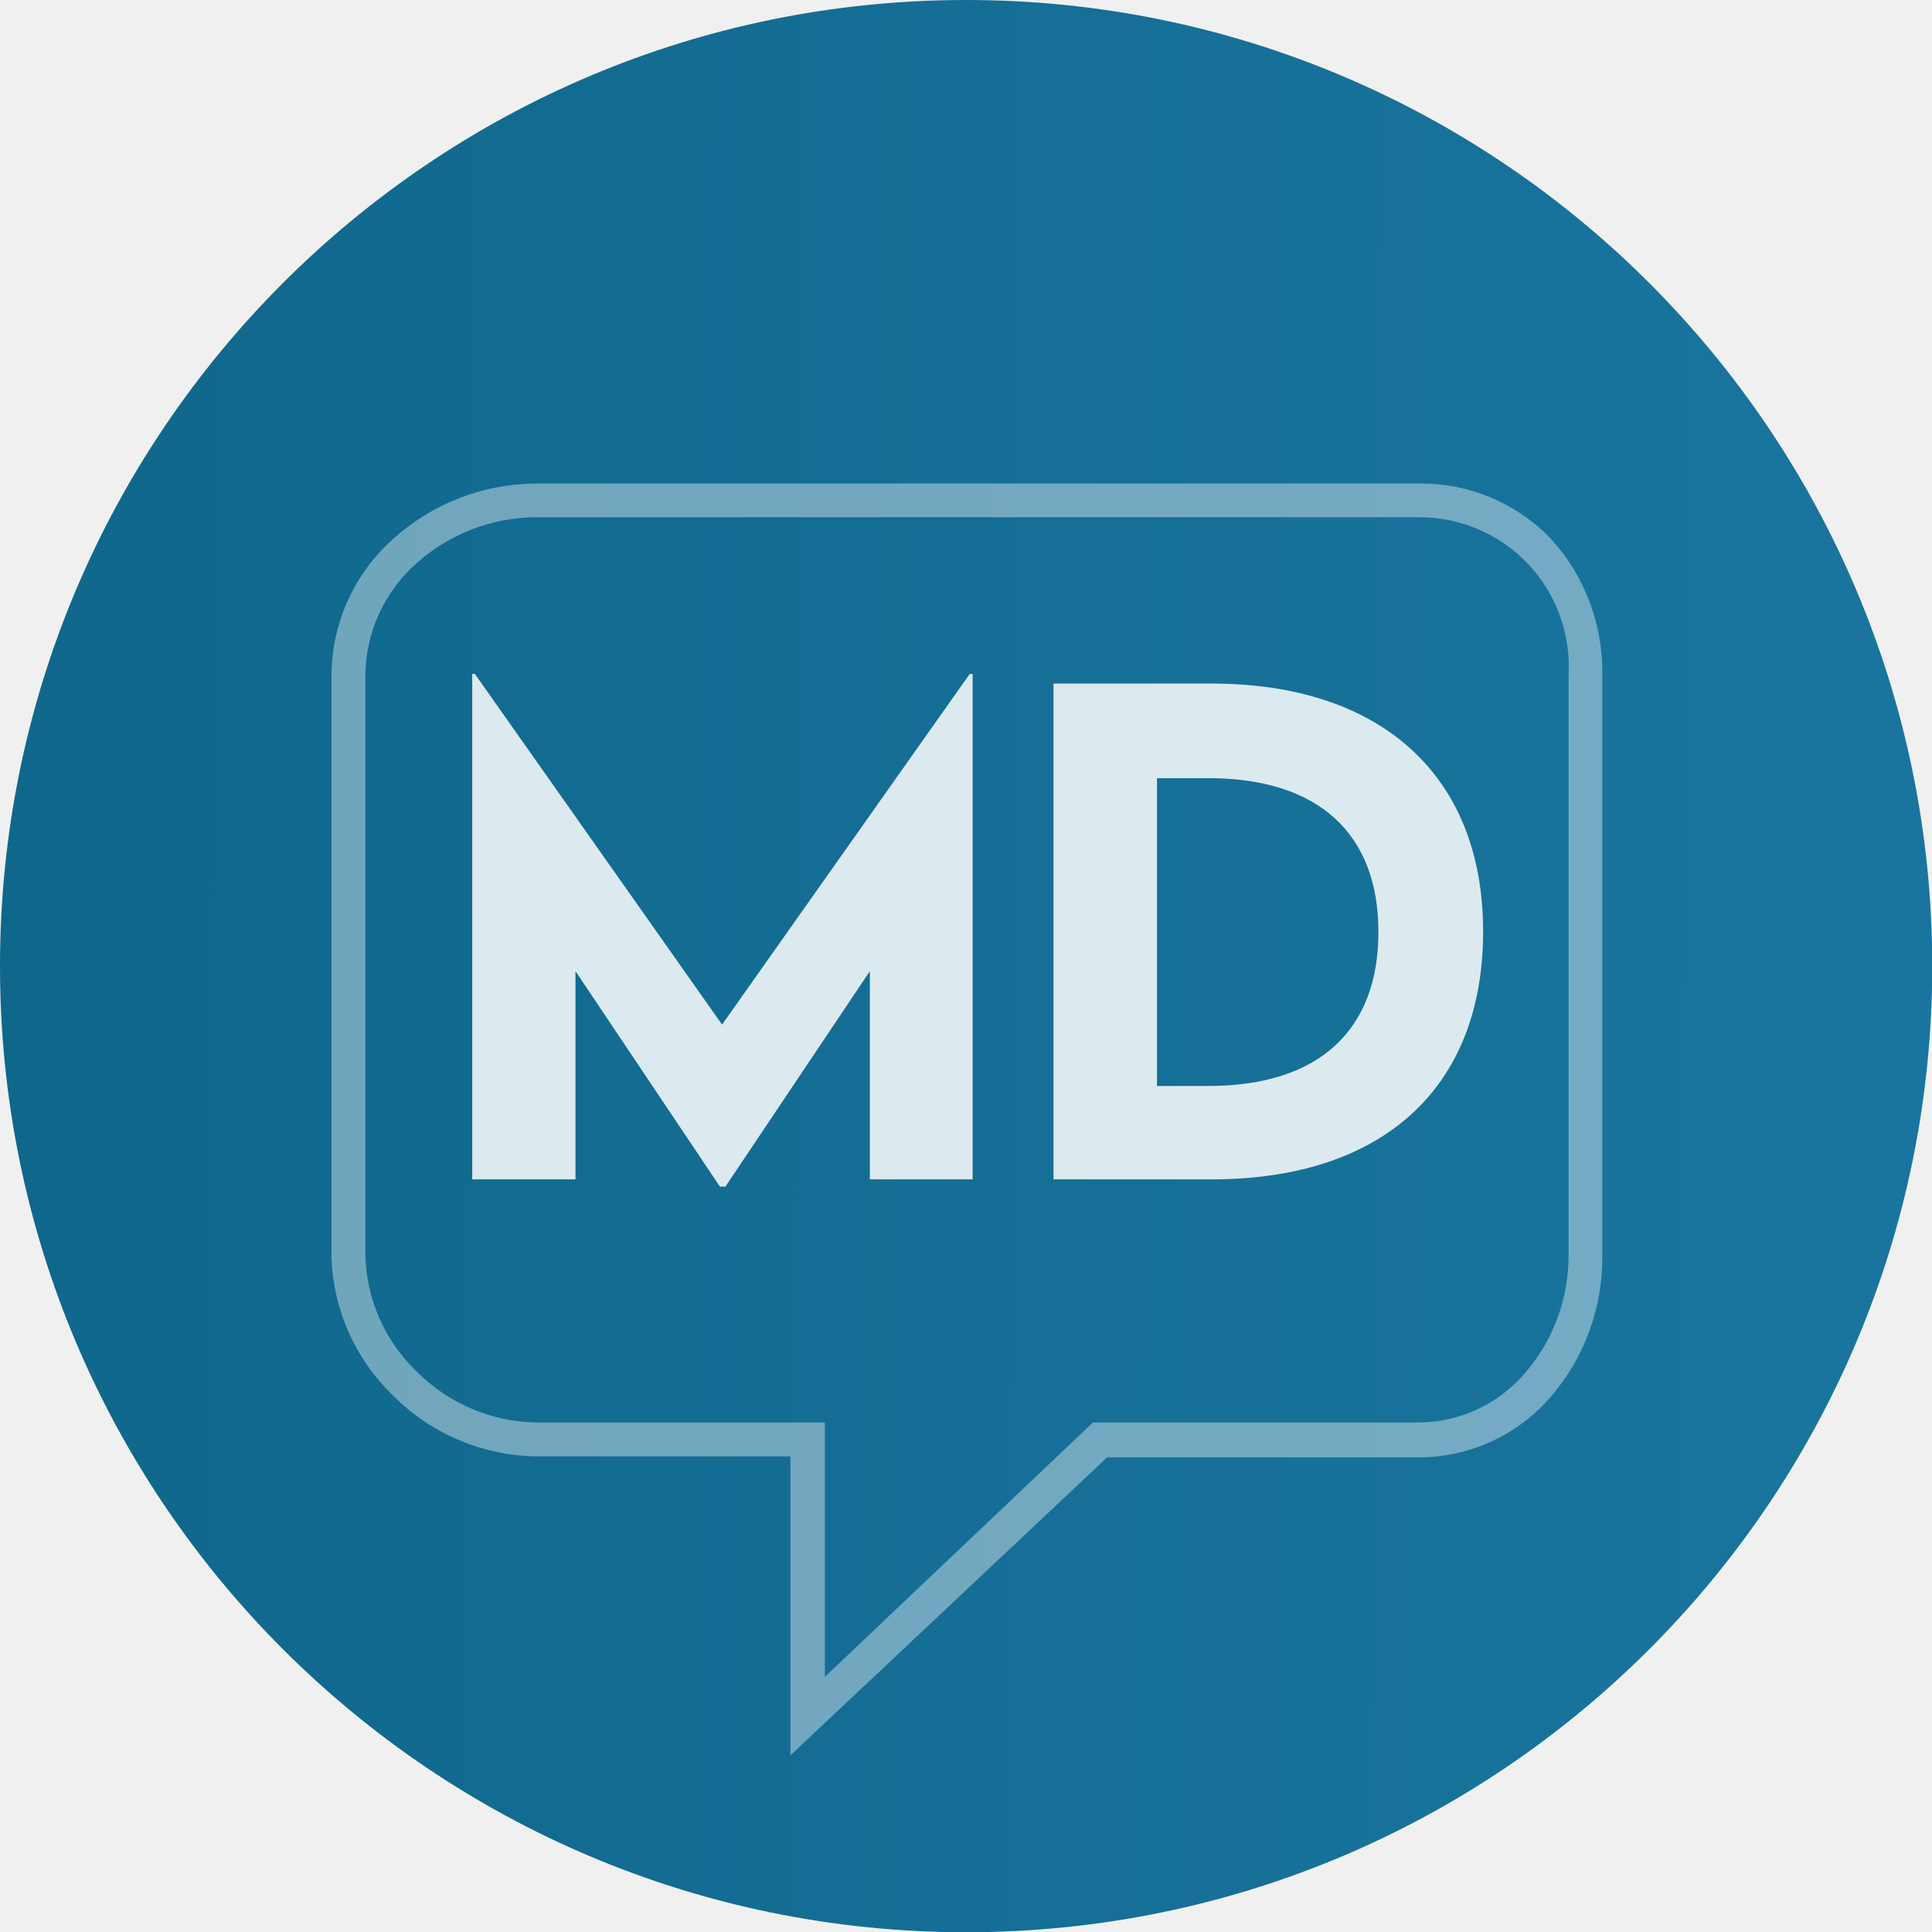
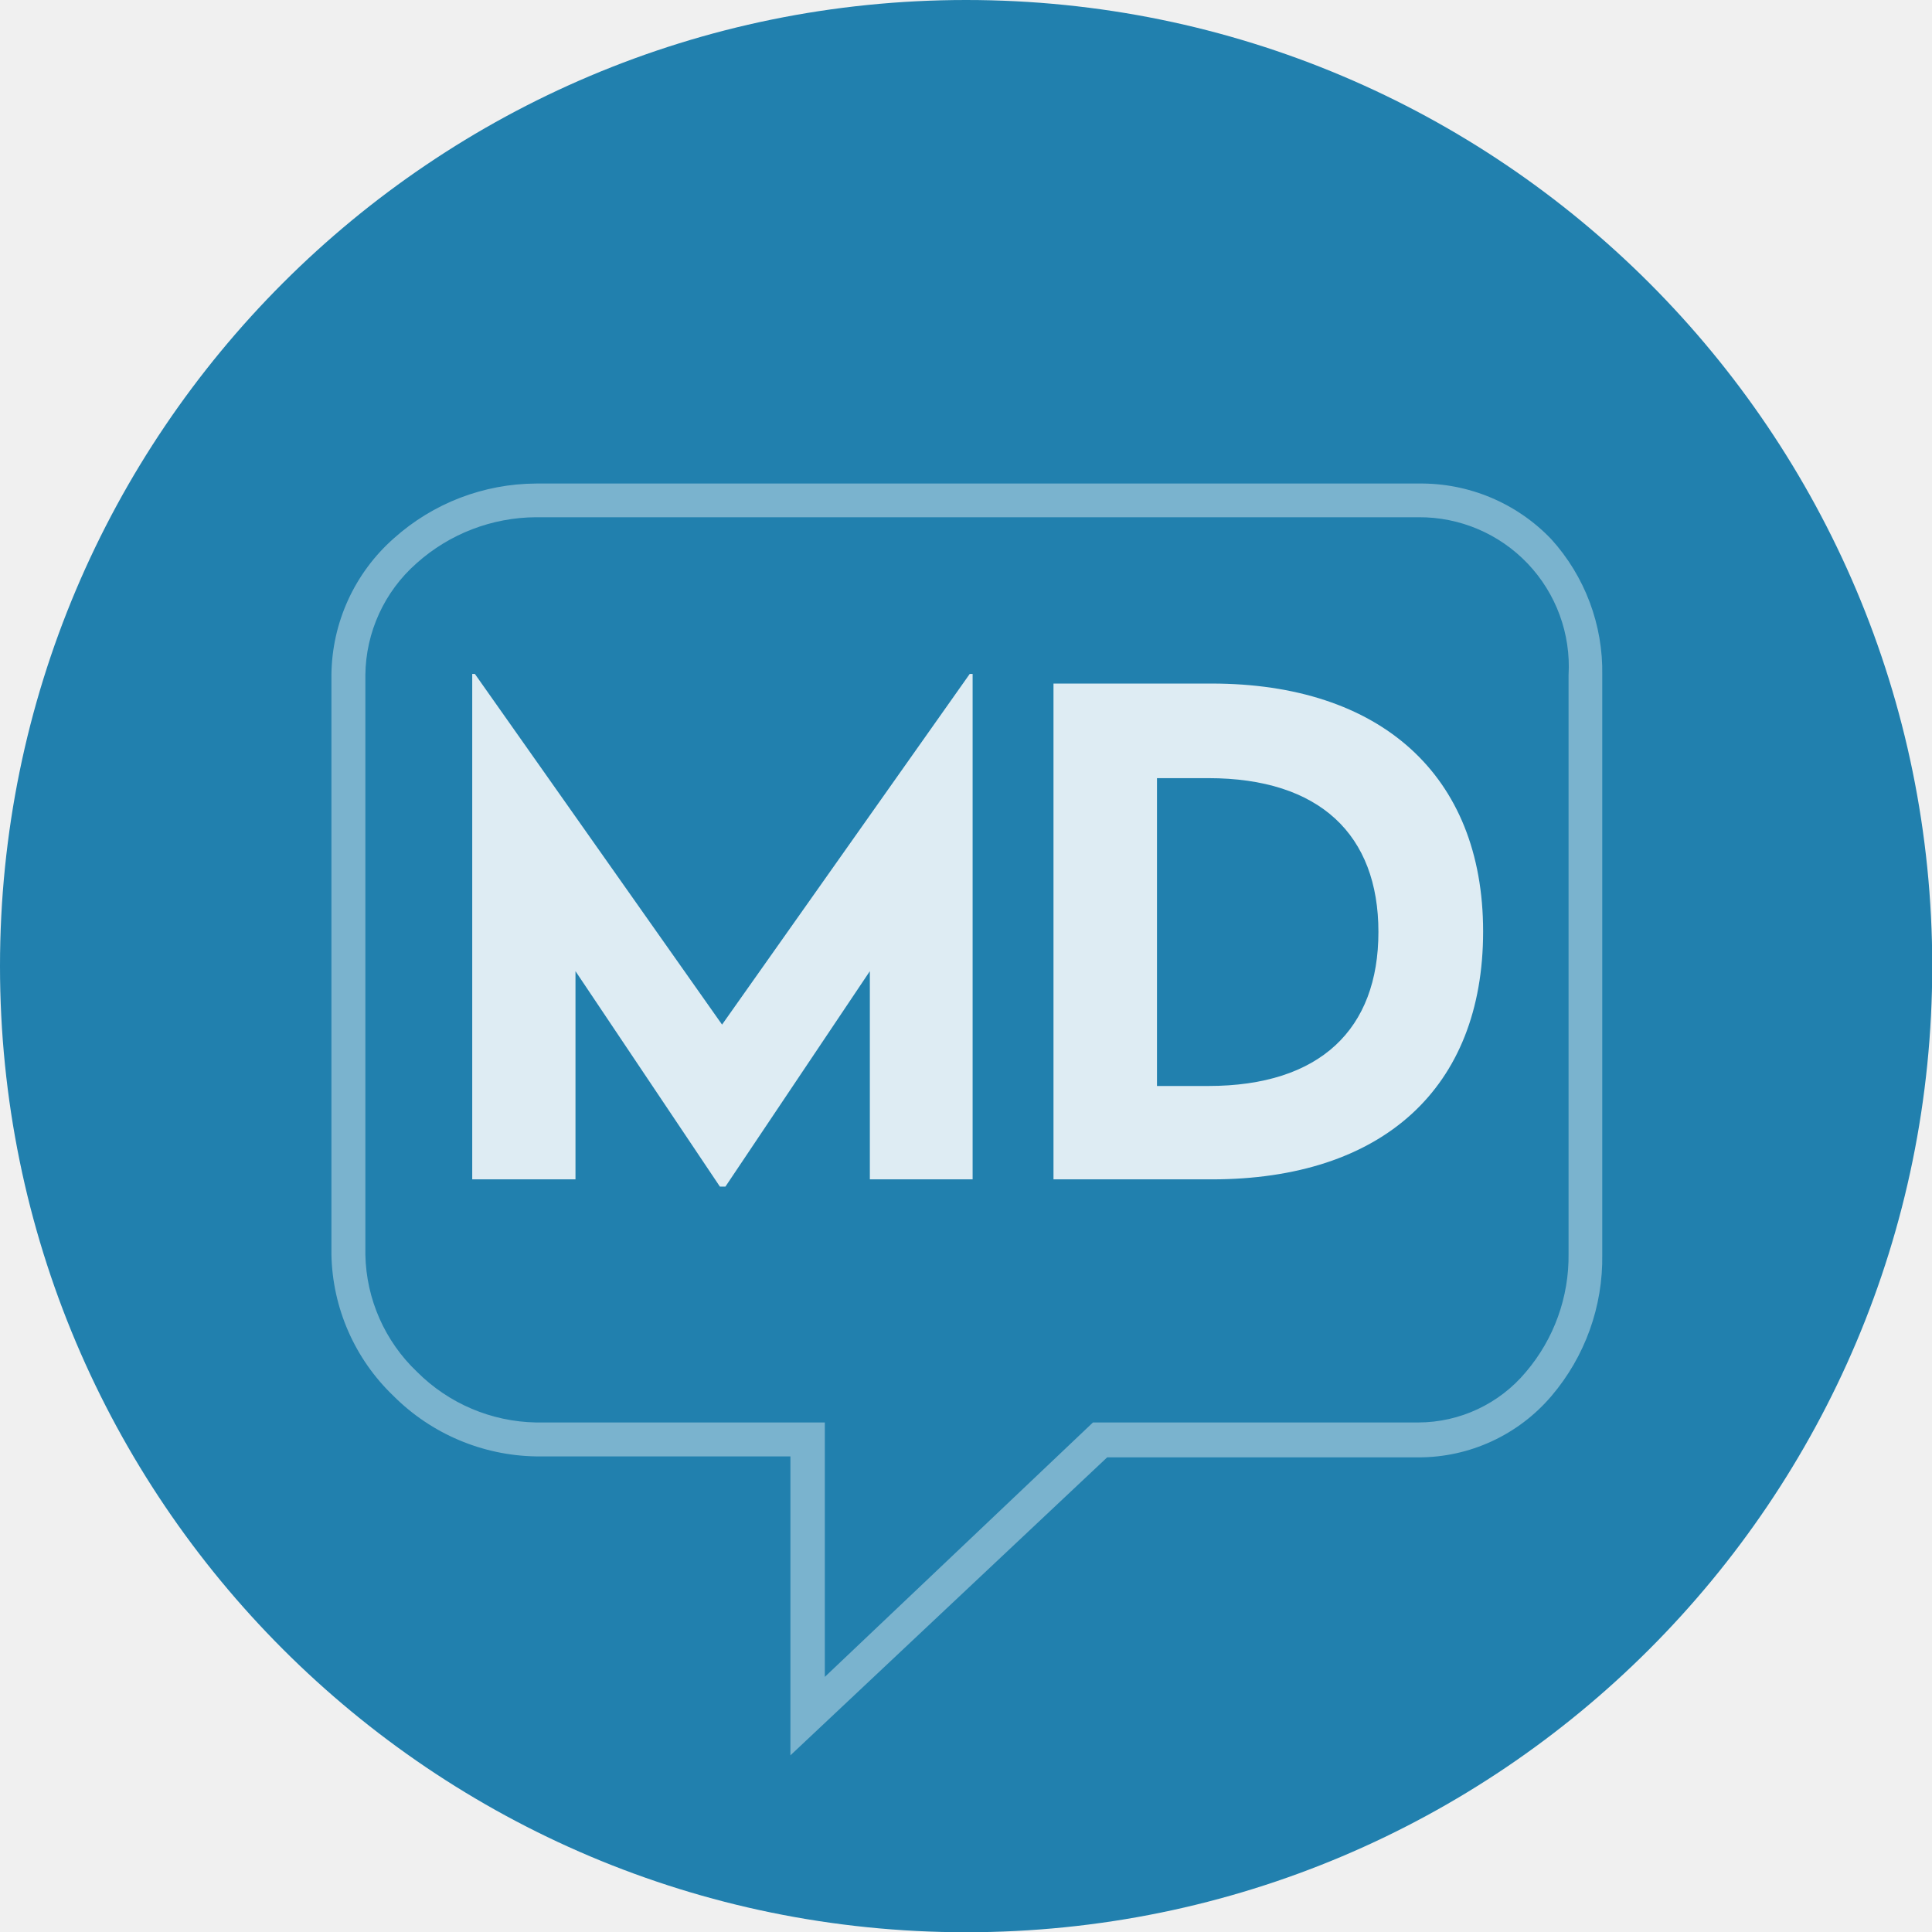
<svg xmlns="http://www.w3.org/2000/svg" viewBox="0 0 80.27 80.27">
  <defs>
-     <style>.cls-1{fill:url(#linear-gradient);}.cls-2,.cls-3{fill:#fff;fill-rule:evenodd;}.cls-2{opacity:0.4;}.cls-3{fill-opacity:0.85;}</style>
-     <linearGradient id="linear-gradient" x1="-90.71" y1="39.44" x2="474.26" y2="42.43" gradientUnits="userSpaceOnUse">
-       <stop offset="0" stop-color="#045775" />
-       <stop offset="0.41" stop-color="#2180ae" />
-       <stop offset="1" stop-color="#21aeab" />
-     </linearGradient>
+     <style>.cls-1{fill:#2180ae;}.cls-2,.cls-3{fill:#fff;fill-rule:evenodd;}.cls-2{opacity:0.4;}.cls-3{fill-opacity:0.85;}</style>
  </defs>
  <g id="Layer_2" data-name="Layer 2">
    <g id="Layer_1-2" data-name="Layer 1">
      <circle class="cls-1" cx="40.14" cy="40.14" r="40.14" />
      <path class="cls-2" d="M17.31,23.4a6.27,6.27,0,0,0-2.13,4.65V52.13A6.9,6.9,0,0,0,17.33,57a7.17,7.17,0,0,0,4.94,2.1h12V69.67L45.41,59.1H58.93A5.84,5.84,0,0,0,63.4,57a7.43,7.43,0,0,0,1.77-4.91V28.05a6.2,6.2,0,0,0-6.24-6.56H22.27A7.5,7.5,0,0,0,17.31,23.4ZM32.84,60.51H22.27A8.57,8.57,0,0,1,16.35,58a8.35,8.35,0,0,1-2.58-5.88V28.05a7.66,7.66,0,0,1,2.6-5.69,8.91,8.91,0,0,1,5.9-2.27H58.93a7.48,7.48,0,0,1,5.52,2.31,8.19,8.19,0,0,1,2.12,5.65V52.13A8.84,8.84,0,0,1,64.46,58a7.24,7.24,0,0,1-5.53,2.55H46L32.84,72.93Z" />
      <path id="MD" class="cls-3" d="M30,42.57,40.29,28h.12V49H36.14V40.35l-6,8.95h-.23l-6-8.95V49H19.62V28h.11ZM50.34,28.4c7,0,11.28,3.79,11.28,10.3S57.44,49,50.34,49H43.77V28.4ZM50.2,45.12c4.65,0,7.07-2.36,7.07-6.4s-2.44-6.39-7.07-6.39H48.07V45.12Z" />
    </g>
  </g>
</svg>
